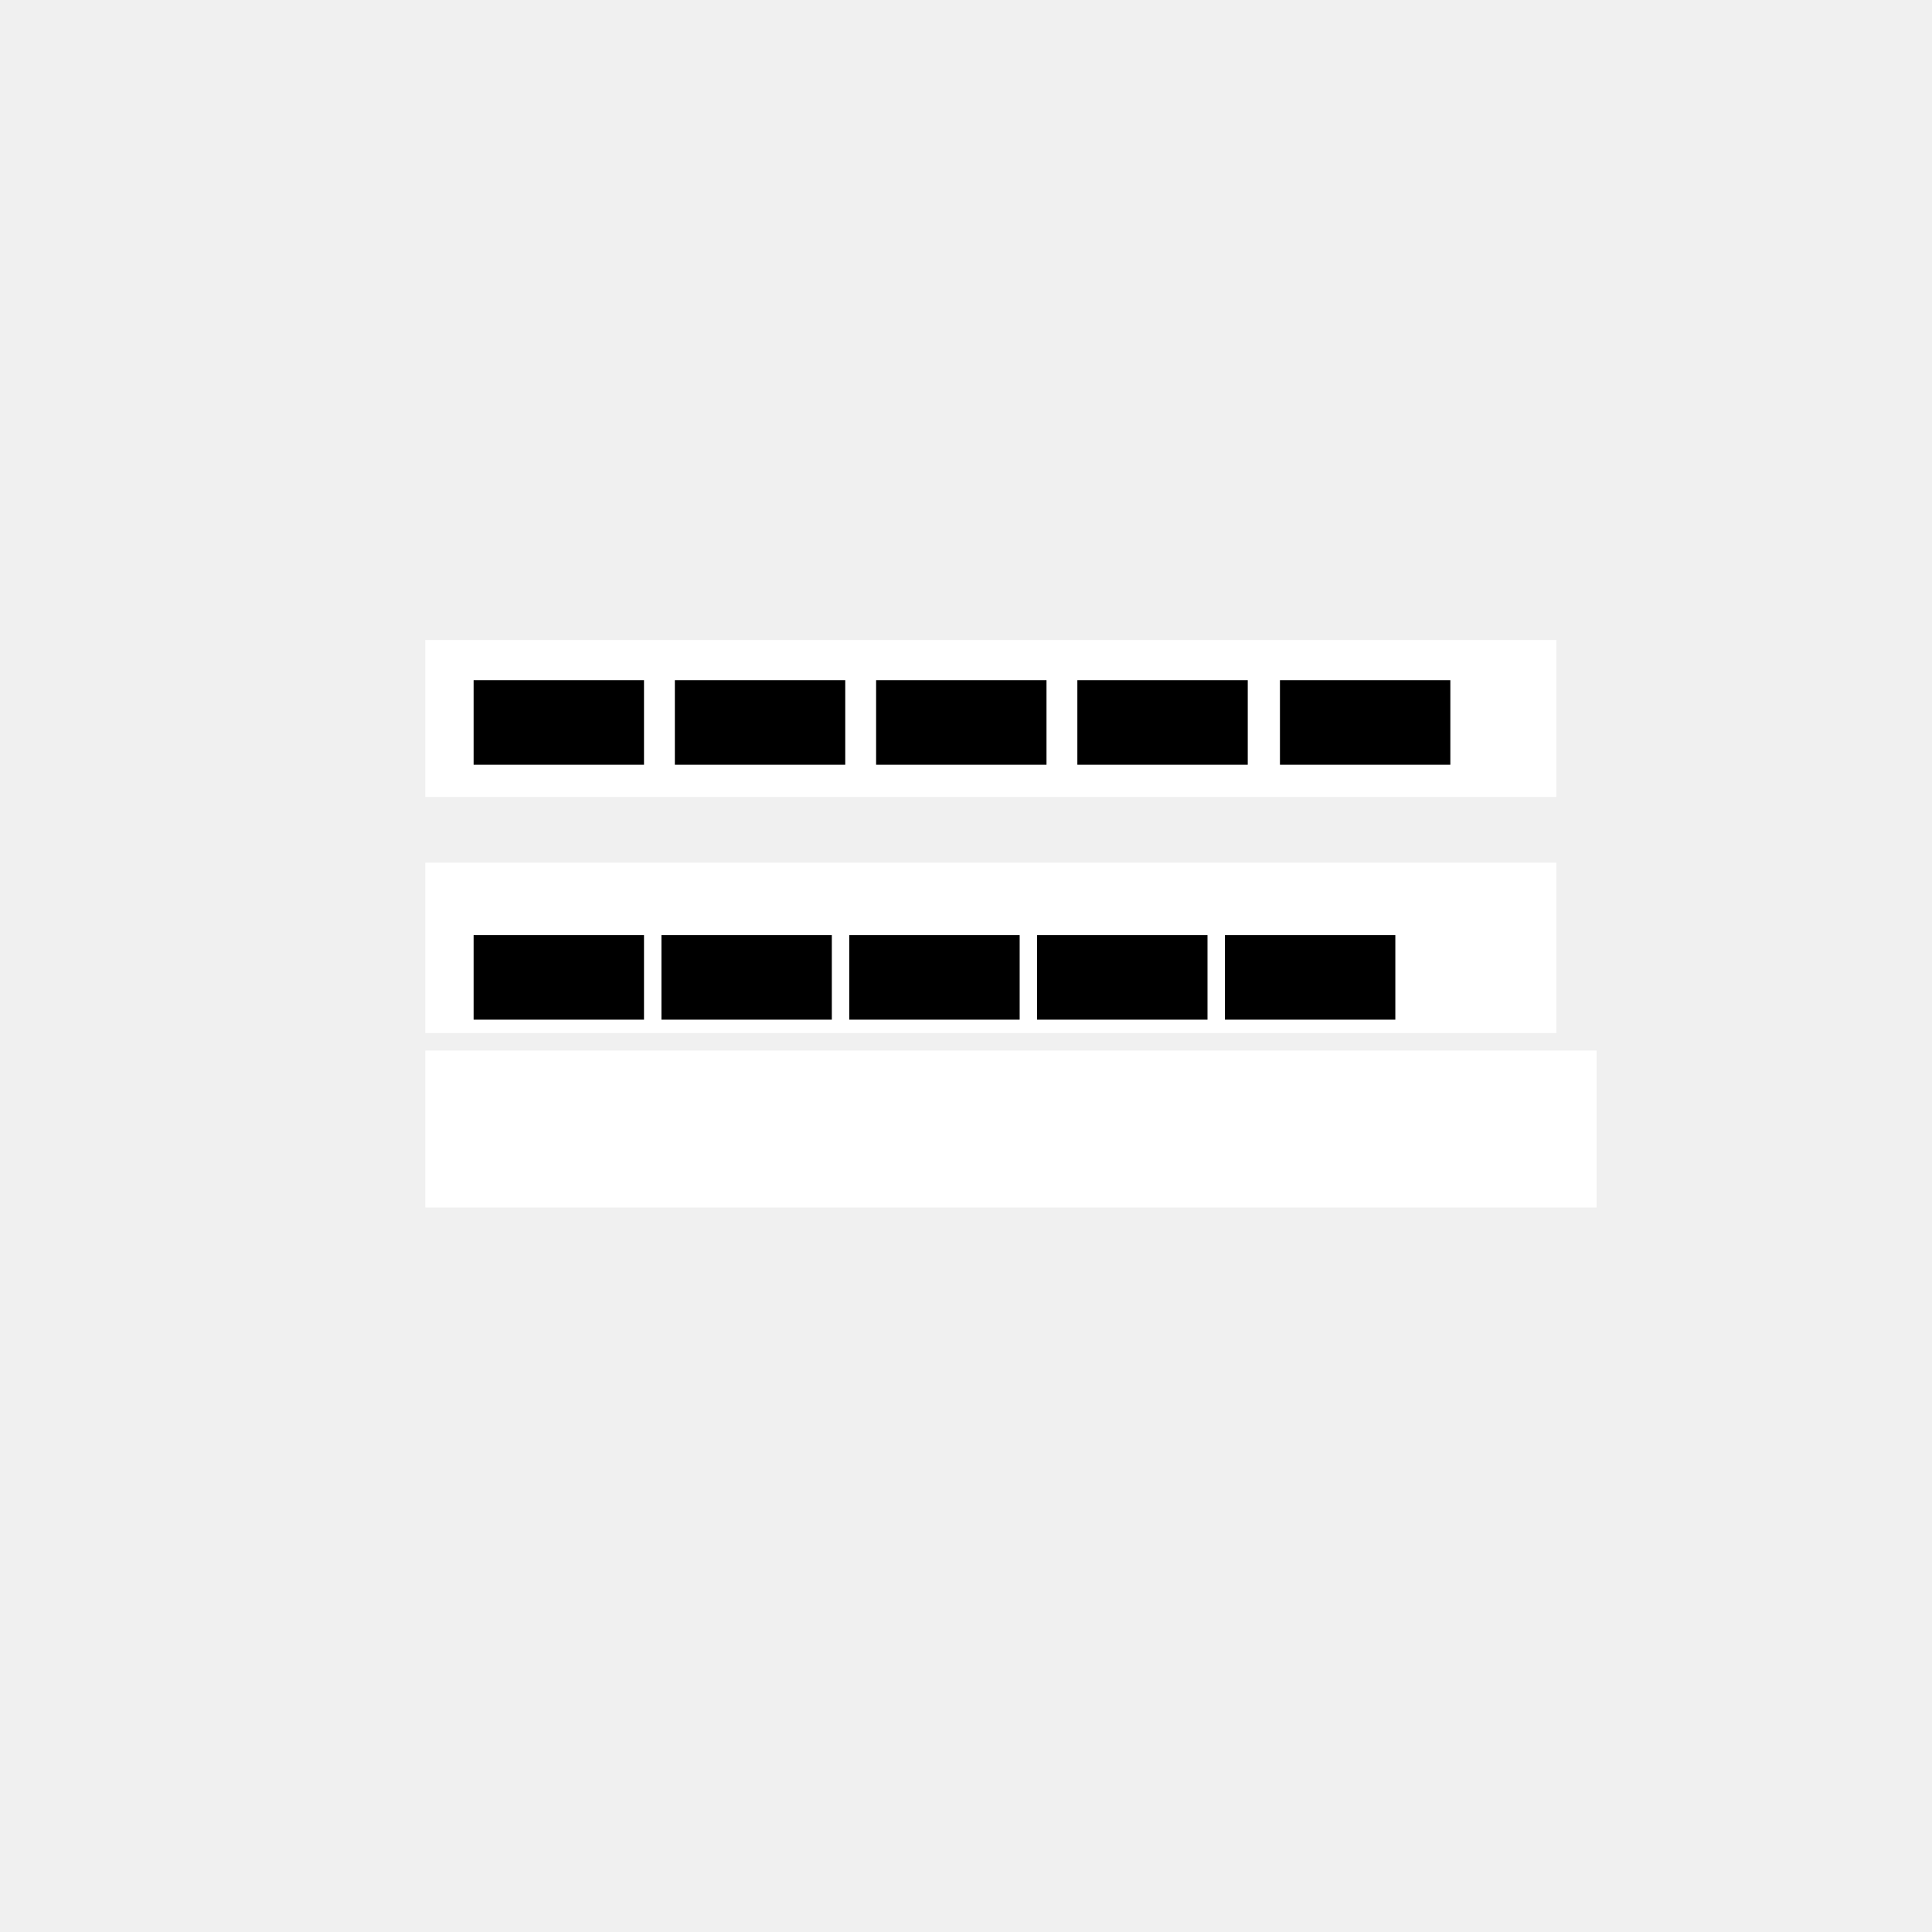
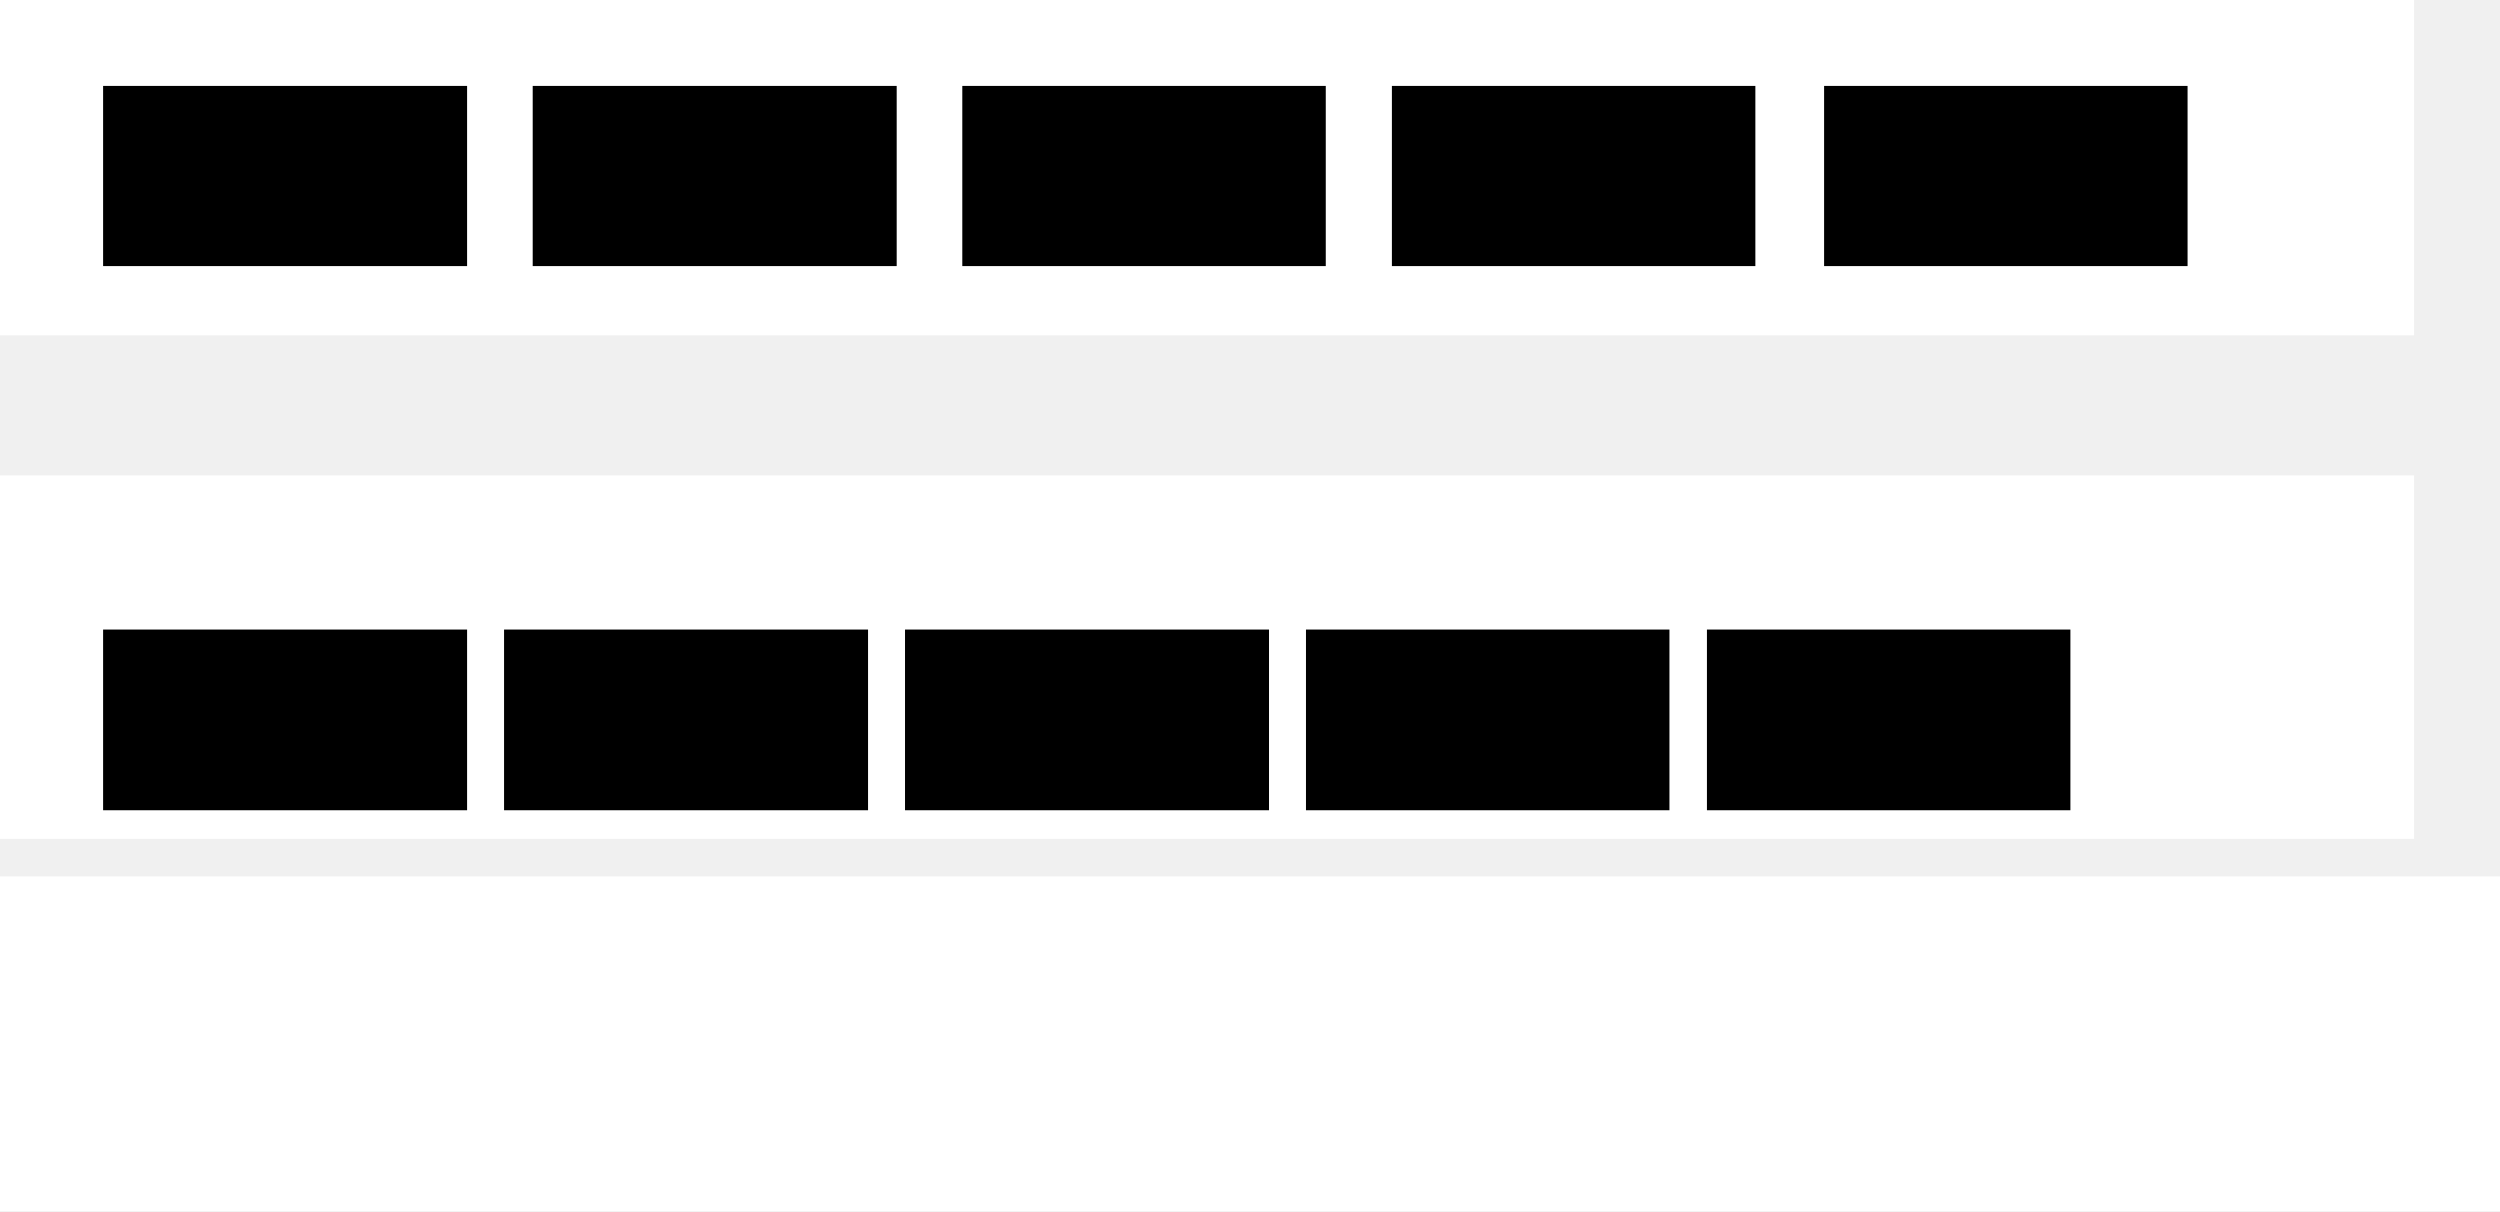
- <svg xmlns="http://www.w3.org/2000/svg" version="1.1" id="Layer_1" x="0px" y="0px" viewBox="0 0 144 144" enable-background="new 0 0 144 144" xml:space="preserve">
+ <svg xmlns="http://www.w3.org/2000/svg" version="1.1" id="Layer_1" x="0px" y="0px" viewBox="390.4 262.4 480.1 232.6" enable-background="new 390.4 262.4 480.1 232.6" xml:space="preserve">
  <g>
-     <rect x="31.7" y="47.7" fill="#FFFFFF" width="84.3" height="11.7" />
-     <rect x="31.7" y="64.3" fill="#FFFFFF" width="84.3" height="12.7" />
-     <rect x="31.7" y="78.3" fill="#FFFFFF" width="87.3" height="11.7" />
-     <rect x="35.3" y="69.7" width="12.7" height="6.3" />
-     <rect x="49.3" y="69.7" width="12.7" height="6.3" />
-     <rect x="63.3" y="69.7" width="12.7" height="6.3" />
-     <rect x="77.3" y="69.7" width="12.7" height="6.3" />
-     <rect x="91.3" y="69.7" width="12.7" height="6.3" />
-     <rect x="95.4" y="50.7" width="12.7" height="6.3" />
-     <rect x="80.3" y="50.7" width="12.7" height="6.3" />
-     <rect x="65.3" y="50.7" width="12.7" height="6.3" />
-     <rect x="50.3" y="50.7" width="12.7" height="6.3" />
-     <rect x="35.3" y="50.7" width="12.7" height="6.3" />
+     <rect x="390.4" y="262.4" fill="#FFFFFF" width="463.6" height="64.4" />
+     <rect x="390.4" y="353.7" fill="#FFFFFF" width="463.6" height="69.8" />
+     <rect x="390.4" y="430.7" fill="#FFFFFF" width="480.1" height="64.3" />
+     <rect x="410.2" y="383.3" width="69.9" height="34.7" />
+     <rect x="487.2" y="383.3" width="69.9" height="34.7" />
+     <rect x="564.2" y="383.3" width="69.9" height="34.7" />
+     <rect x="641.2" y="383.3" width="69.8" height="34.7" />
+     <rect x="718.2" y="383.3" width="69.8" height="34.7" />
+     <rect x="740.7" y="278.9" width="69.8" height="34.6" />
+     <rect x="657.7" y="278.9" width="69.8" height="34.6" />
+     <rect x="575.2" y="278.9" width="69.8" height="34.6" />
+     <rect x="492.7" y="278.9" width="69.9" height="34.6" />
+     <rect x="410.2" y="278.9" width="69.9" height="34.6" />
  </g>
</svg>
